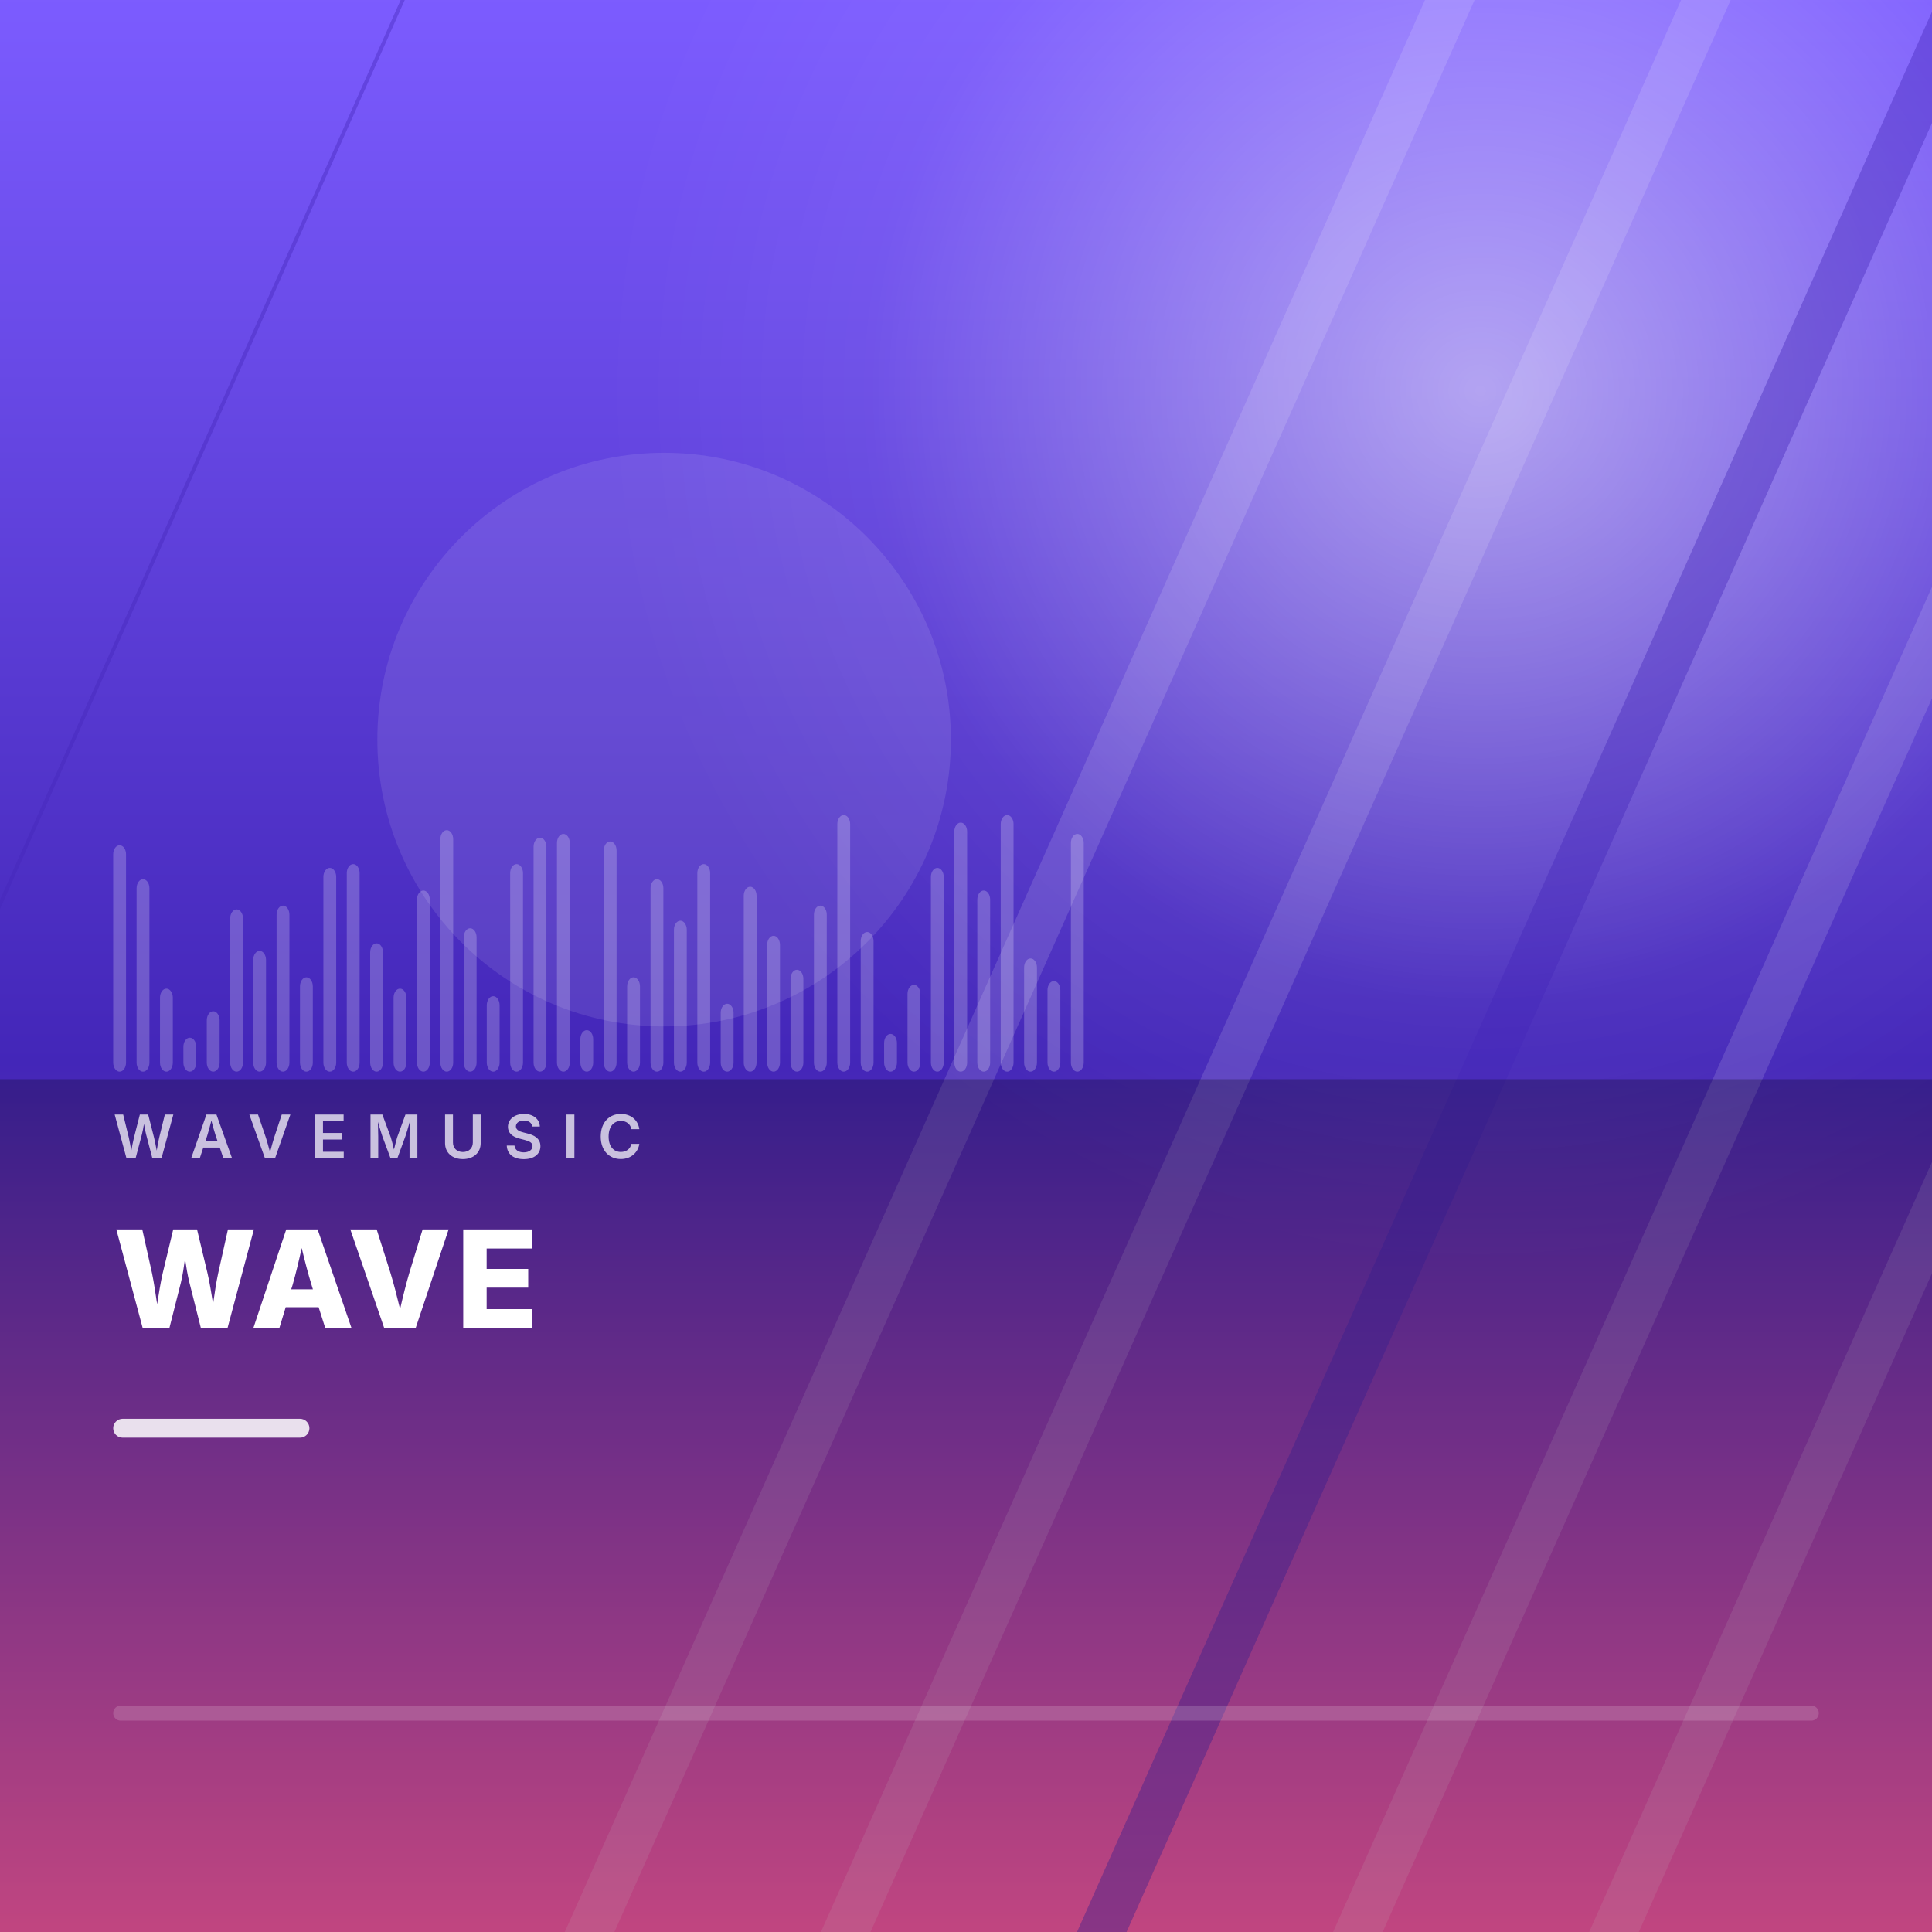
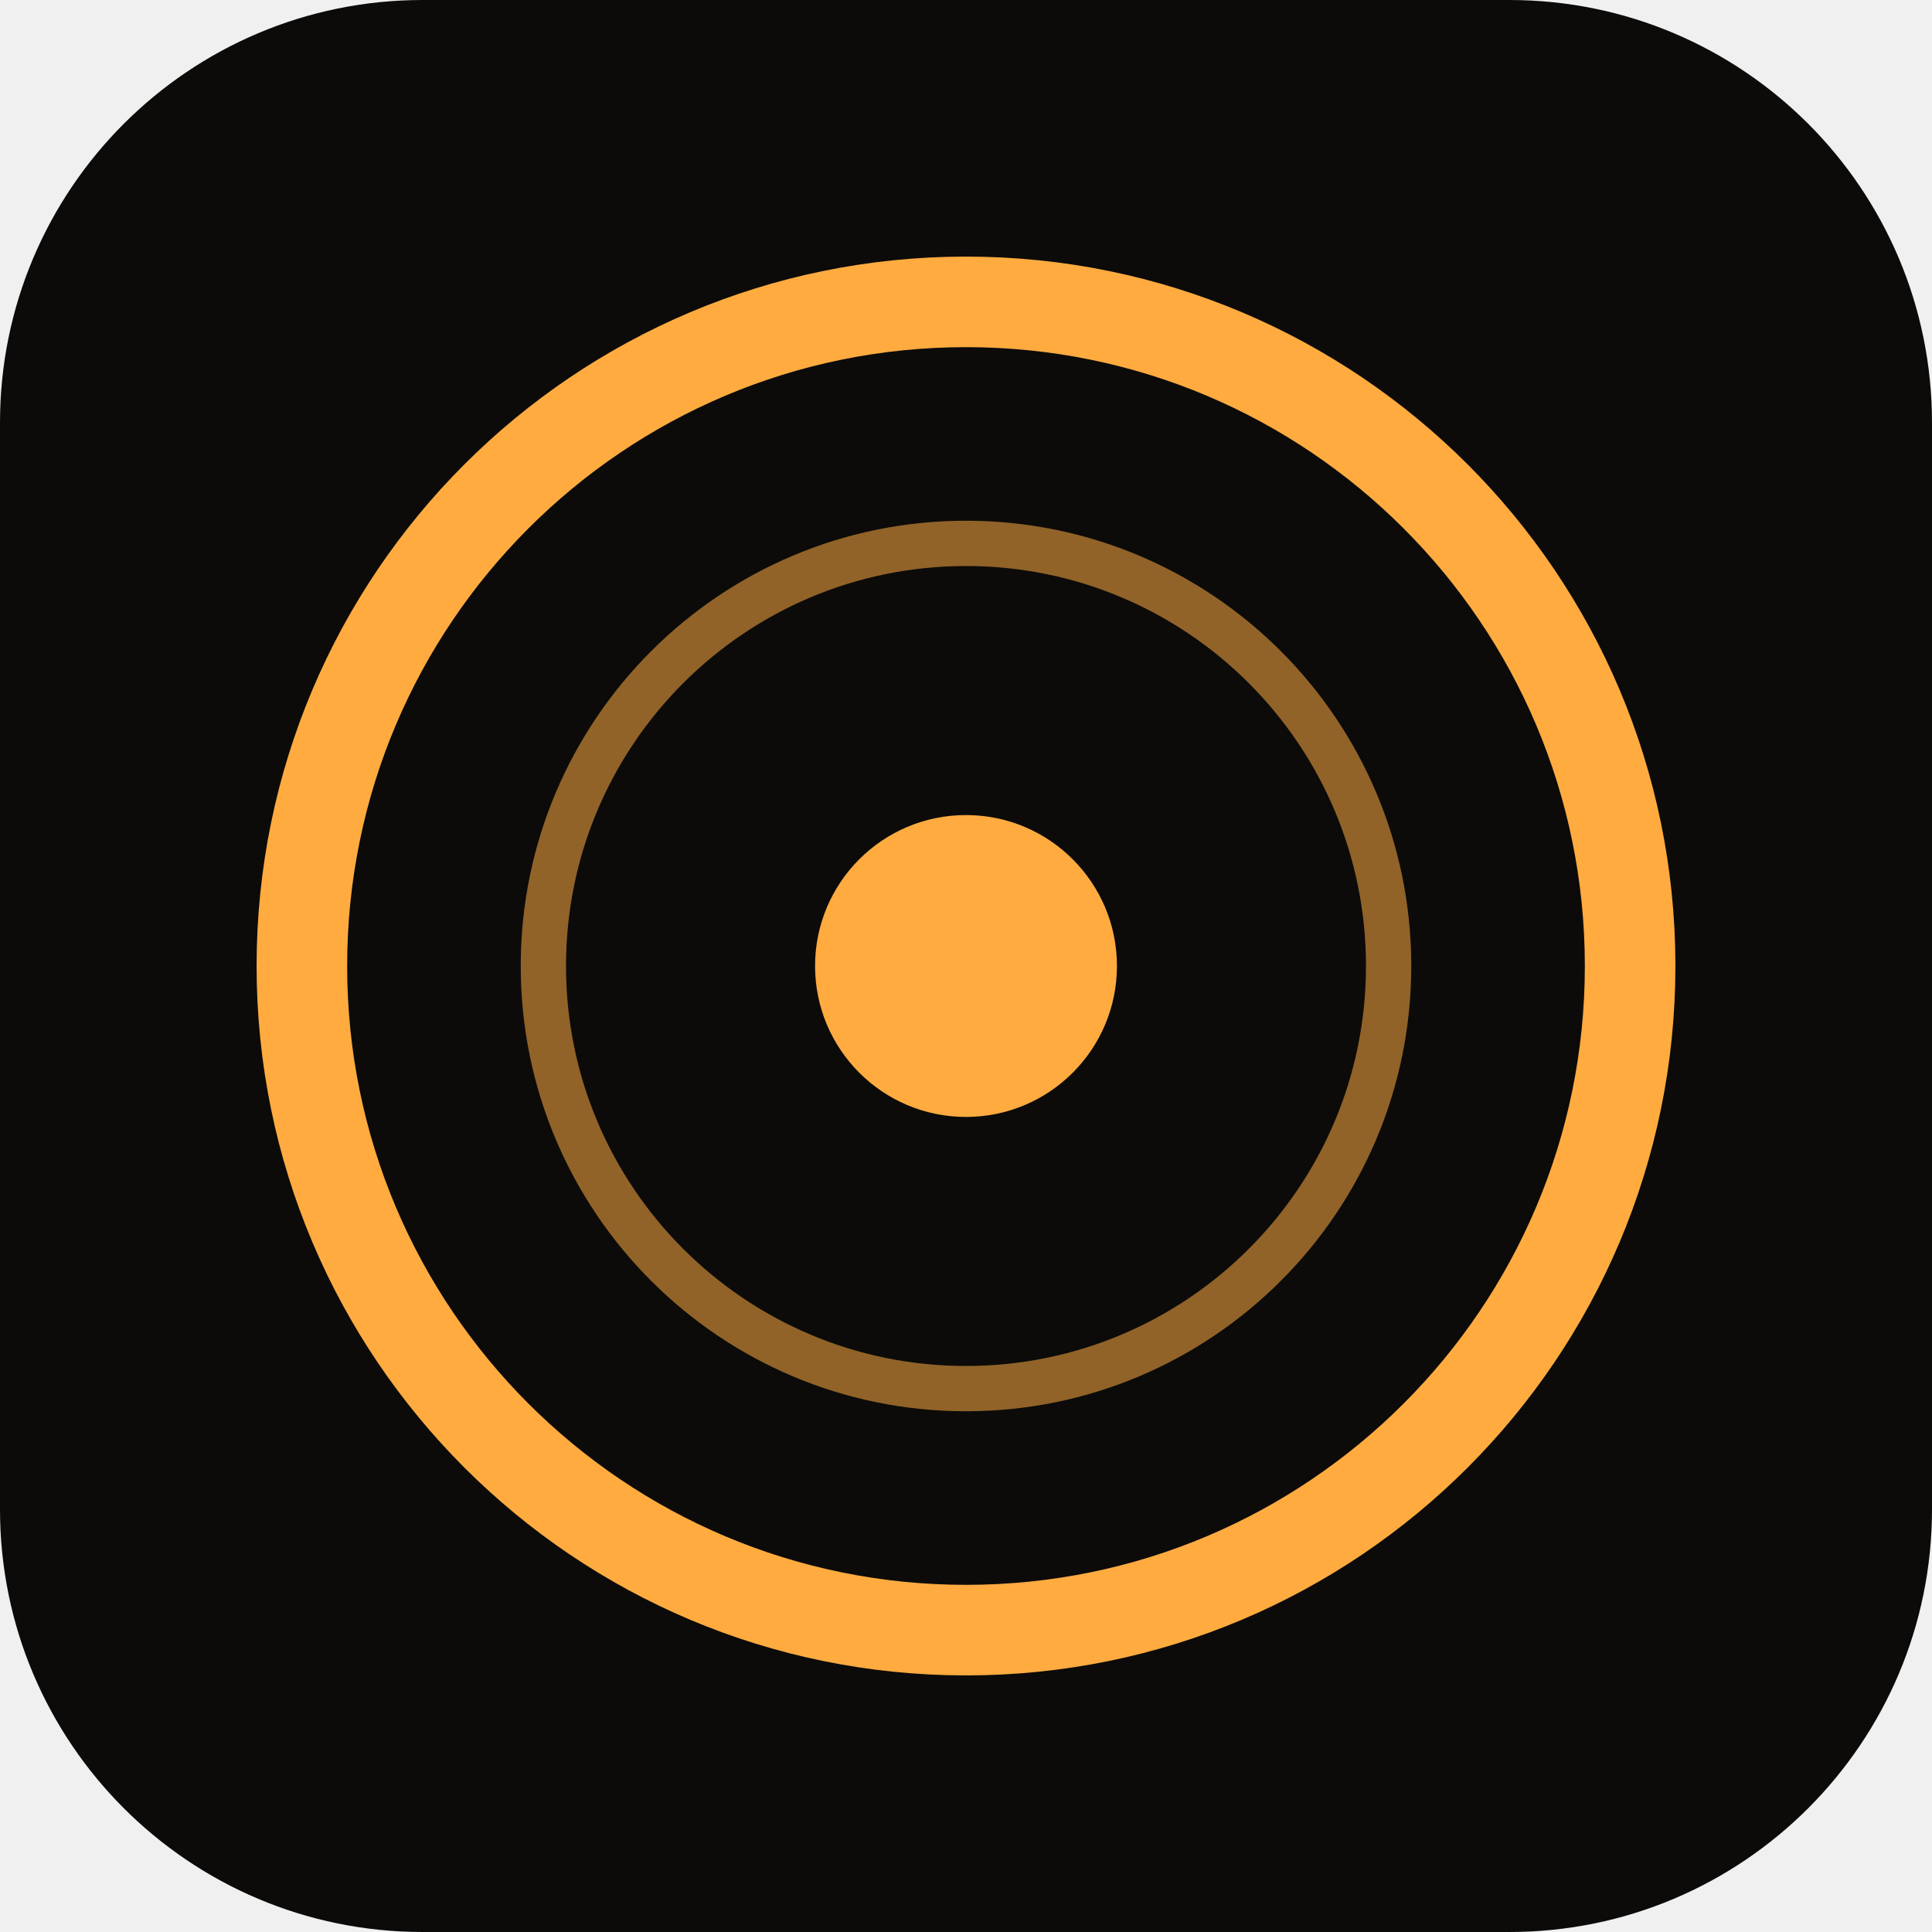
- <svg xmlns="http://www.w3.org/2000/svg" viewBox="0 0 512 512" width="512" height="512" role="img" aria-label="WAVE">
-   <defs>
-     <linearGradient id="bgu3" gradientTransform="rotate(89 0.5 0.5)">
-       <stop offset="0" stop-color="#7c5cff" />
-       <stop offset="0.55" stop-color="#4326b8" />
-       <stop offset="1" stop-color="#ff5ca8" />
-     </linearGradient>
-     <radialGradient id="glowu3" cx="0.5" cy="0.5" r="0.5">
-       <stop offset="0" stop-color="#ffffff" stop-opacity="0.5" />
-       <stop offset="0.7" stop-color="#ffffff" stop-opacity="0.05" />
-       <stop offset="1" stop-color="#ffffff" stop-opacity="0" />
-     </radialGradient>
-   </defs>
-   <rect width="512" height="512" fill="url(#bgu3)" />
-   <circle cx="392" cy="104" r="230" fill="url(#glowu3)" />
-   <g>
-     <rect x="-109" y="-260" width="-3" height="900" fill="#ffffff" opacity="0.13" transform="rotate(24 256 256)" />
-     <rect x="-47" y="-260" width="-9" height="900" fill="#ffffff" opacity="0.13" transform="rotate(24 256 256)" />
-     <rect x="15" y="-260" width="1" height="900" fill="#4326b8" opacity="0.4" transform="rotate(24 256 256)" />
-     <rect x="77" y="-260" width="-7" height="900" fill="#ffffff" opacity="0.13" transform="rotate(24 256 256)" />
-     <rect x="139" y="-260" width="-11" height="900" fill="#ffffff" opacity="0.13" transform="rotate(24 256 256)" />
-     <rect x="201" y="-260" width="-13" height="900" fill="#4326b8" opacity="0.4" transform="rotate(24 256 256)" />
-     <rect x="263" y="-260" width="12" height="900" fill="#ffffff" opacity="0.13" transform="rotate(24 256 256)" />
-     <rect x="325" y="-260" width="12" height="900" fill="#ffffff" opacity="0.13" transform="rotate(24 256 256)" />
-     <rect x="387" y="-260" width="12" height="900" fill="#4326b8" opacity="0.4" transform="rotate(24 256 256)" />
-     <rect x="449" y="-260" width="12" height="900" fill="#ffffff" opacity="0.13" transform="rotate(24 256 256)" />
-     <rect x="511" y="-260" width="12" height="900" fill="#ffffff" opacity="0.13" transform="rotate(24 256 256)" />
-     <rect x="573" y="-260" width="-1" height="900" fill="#4326b8" opacity="0.4" transform="rotate(24 256 256)" />
-     <circle cx="176" cy="196" r="76" fill="#ffffff" opacity="0.1" />
-   </g>
-   <g>
-     <rect x="30.0" y="224.0" width="3.40" height="60" rx="2.4" fill="#ffffff" opacity="0.22" />
-     <rect x="36.2" y="233.0" width="3.40" height="51" rx="2.4" fill="#ffffff" opacity="0.22" />
-     <rect x="42.4" y="262.0" width="3.40" height="22" rx="2.4" fill="#ffffff" opacity="0.22" />
-     <rect x="48.6" y="275.0" width="3.40" height="9" rx="2.4" fill="#ffffff" opacity="0.22" />
-     <rect x="54.8" y="268.0" width="3.40" height="16" rx="2.4" fill="#ffffff" opacity="0.22" />
-     <rect x="61.0" y="241.0" width="3.40" height="43" rx="2.4" fill="#ffffff" opacity="0.22" />
-     <rect x="67.1" y="252.0" width="3.40" height="32" rx="2.4" fill="#ffffff" opacity="0.22" />
-     <rect x="73.3" y="240.0" width="3.40" height="44" rx="2.4" fill="#ffffff" opacity="0.22" />
-     <rect x="79.5" y="259.0" width="3.40" height="25" rx="2.4" fill="#ffffff" opacity="0.22" />
-     <rect x="85.7" y="230.0" width="3.40" height="54" rx="2.4" fill="#ffffff" opacity="0.22" />
-     <rect x="91.9" y="229.0" width="3.40" height="55" rx="2.4" fill="#ffffff" opacity="0.22" />
-     <rect x="98.1" y="250.0" width="3.40" height="34" rx="2.4" fill="#ffffff" opacity="0.22" />
-     <rect x="104.3" y="262.0" width="3.40" height="22" rx="2.4" fill="#ffffff" opacity="0.22" />
-     <rect x="110.5" y="236.0" width="3.40" height="48" rx="2.4" fill="#ffffff" opacity="0.22" />
-     <rect x="116.7" y="220.0" width="3.40" height="64" rx="2.4" fill="#ffffff" opacity="0.22" />
-     <rect x="122.9" y="246.0" width="3.40" height="38" rx="2.4" fill="#ffffff" opacity="0.22" />
-     <rect x="129.0" y="264.0" width="3.40" height="20" rx="2.4" fill="#ffffff" opacity="0.22" />
-     <rect x="135.2" y="229.0" width="3.40" height="55" rx="2.4" fill="#ffffff" opacity="0.22" />
-     <rect x="141.4" y="222.0" width="3.40" height="62" rx="2.4" fill="#ffffff" opacity="0.22" />
-     <rect x="147.6" y="221.0" width="3.40" height="63" rx="2.4" fill="#ffffff" opacity="0.22" />
-     <rect x="153.8" y="273.0" width="3.40" height="11" rx="2.4" fill="#ffffff" opacity="0.22" />
-     <rect x="160.0" y="223.0" width="3.40" height="61" rx="2.4" fill="#ffffff" opacity="0.22" />
-     <rect x="166.2" y="259.0" width="3.40" height="25" rx="2.4" fill="#ffffff" opacity="0.22" />
-     <rect x="172.4" y="233.0" width="3.40" height="51" rx="2.4" fill="#ffffff" opacity="0.22" />
-     <rect x="178.6" y="244.0" width="3.40" height="40" rx="2.4" fill="#ffffff" opacity="0.22" />
-     <rect x="184.8" y="229.0" width="3.40" height="55" rx="2.4" fill="#ffffff" opacity="0.22" />
-     <rect x="191.0" y="266.0" width="3.40" height="18" rx="2.4" fill="#ffffff" opacity="0.22" />
-     <rect x="197.1" y="235.0" width="3.40" height="49" rx="2.4" fill="#ffffff" opacity="0.22" />
-     <rect x="203.3" y="248.0" width="3.40" height="36" rx="2.4" fill="#ffffff" opacity="0.22" />
-     <rect x="209.5" y="257.0" width="3.40" height="27" rx="2.4" fill="#ffffff" opacity="0.22" />
-     <rect x="215.7" y="240.0" width="3.40" height="44" rx="2.4" fill="#ffffff" opacity="0.22" />
-     <rect x="221.9" y="216.0" width="3.40" height="68" rx="2.4" fill="#ffffff" opacity="0.22" />
-     <rect x="228.1" y="247.0" width="3.40" height="37" rx="2.4" fill="#ffffff" opacity="0.22" />
-     <rect x="234.3" y="274.0" width="3.40" height="10" rx="2.4" fill="#ffffff" opacity="0.22" />
-     <rect x="240.5" y="261.0" width="3.40" height="23" rx="2.4" fill="#ffffff" opacity="0.22" />
-     <rect x="246.7" y="230.0" width="3.40" height="54" rx="2.4" fill="#ffffff" opacity="0.22" />
-     <rect x="252.9" y="218.0" width="3.40" height="66" rx="2.4" fill="#ffffff" opacity="0.22" />
-     <rect x="259.0" y="236.0" width="3.40" height="48" rx="2.4" fill="#ffffff" opacity="0.22" />
-     <rect x="265.2" y="216.0" width="3.40" height="68" rx="2.4" fill="#ffffff" opacity="0.22" />
-     <rect x="271.4" y="254.0" width="3.40" height="30" rx="2.4" fill="#ffffff" opacity="0.22" />
-     <rect x="277.6" y="260.0" width="3.40" height="24" rx="2.4" fill="#ffffff" opacity="0.22" />
-     <rect x="283.8" y="221.0" width="3.40" height="63" rx="2.4" fill="#ffffff" opacity="0.22" />
-   </g>
-   <rect y="286" width="512" height="226" fill="#000000" opacity="0.24" />
-   <text x="30" y="352" font-family="Inter, 'Segoe UI', Arial, sans-serif" font-size="36" font-weight="800" letter-spacing="1" fill="#ffffff">WAVE</text>
-   <text x="30" y="307" font-family="Inter, 'Segoe UI', Arial, sans-serif" font-size="16" font-weight="600" letter-spacing="5" fill="#ffffff" opacity="0.72">WAVEMUSIC</text>
-   <rect x="30" y="376" width="52" height="5" rx="2.5" fill="#ffffff" opacity="0.85" />
-   <rect x="30" y="452" width="452" height="4" rx="2" fill="#ffffff" opacity="0.16" />
+ <svg xmlns="http://www.w3.org/2000/svg" viewBox="0 0 64 64" width="64" height="64">
+   <rect width="64" height="64" rx="14" fill="#0c0b0a" />
+   <circle cx="32" cy="32" r="22" fill="none" stroke="#ffab40" stroke-width="3" />
+   <circle cx="32" cy="32" r="14" fill="none" stroke="#ffab40" stroke-width="1.5" opacity="0.55" />
+   <circle cx="32" cy="32" r="5" fill="#ffab40" />
</svg>
